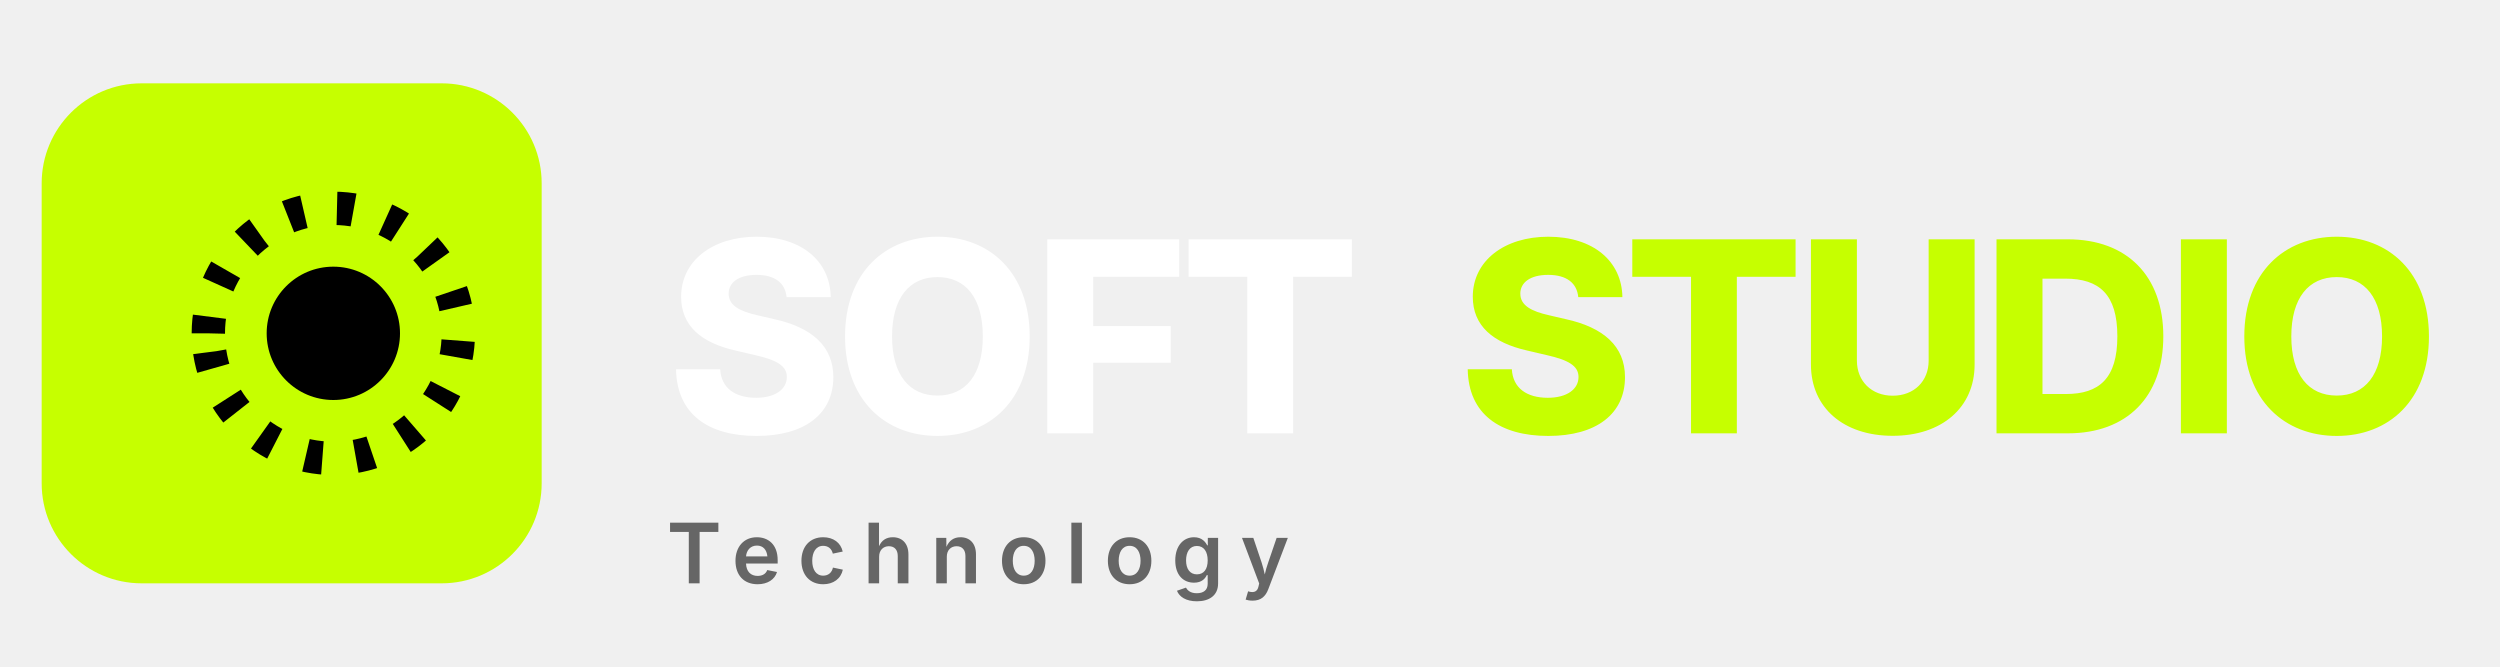
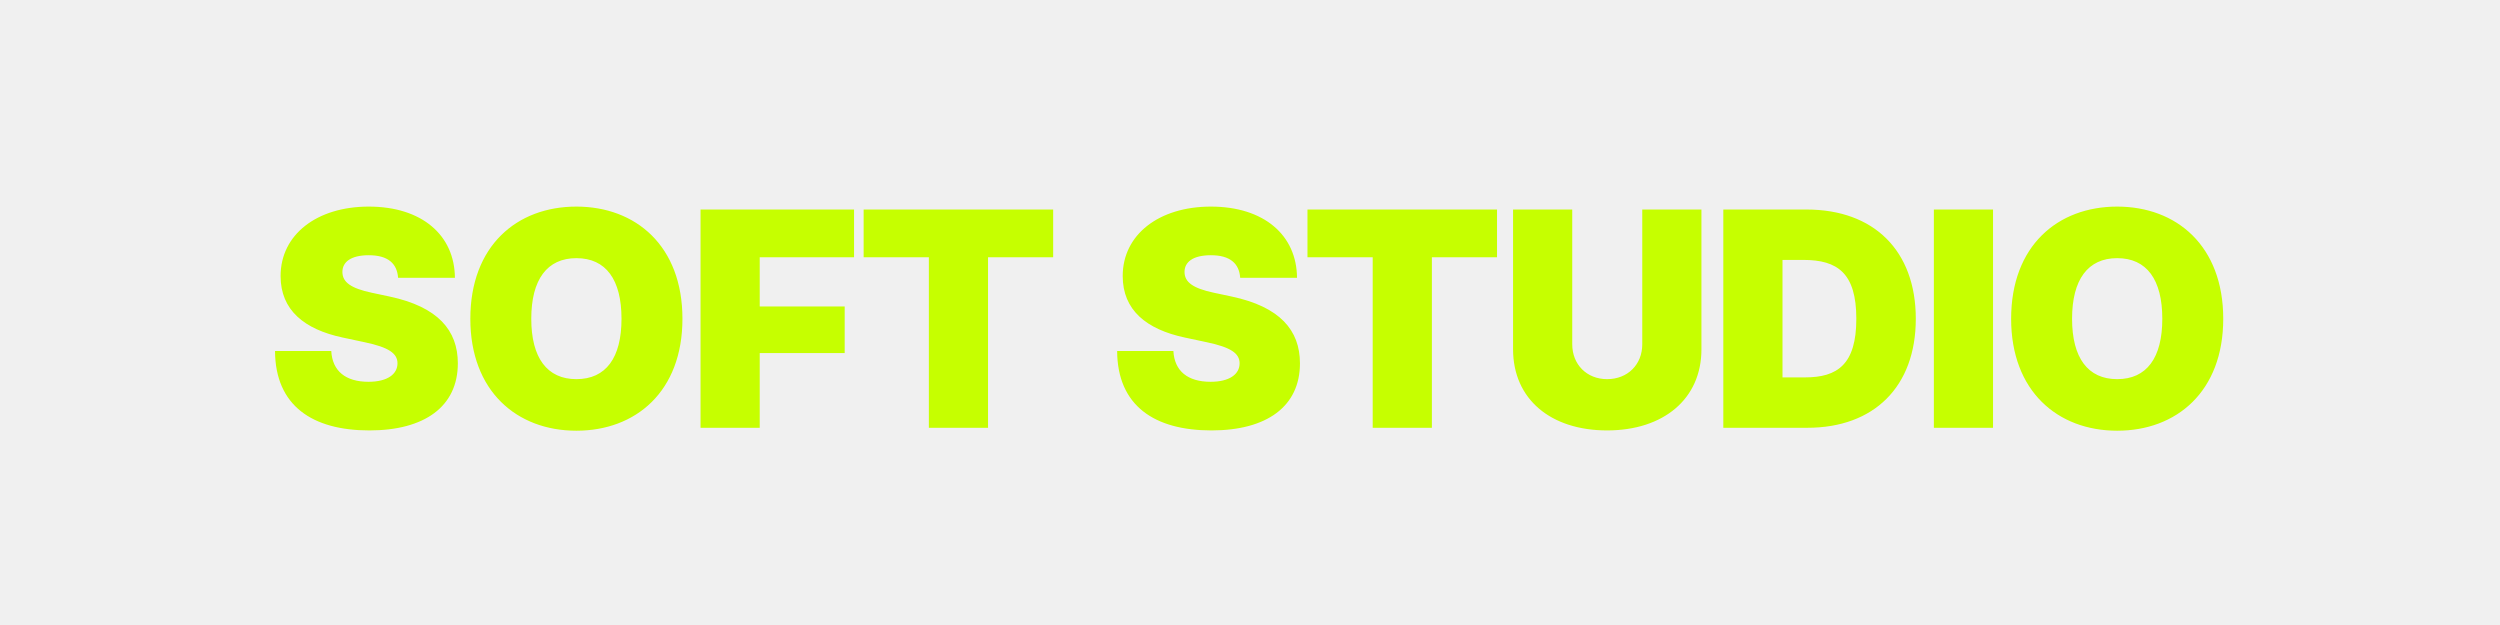
- <svg xmlns="http://www.w3.org/2000/svg" viewBox="0 0 300 80" fill="none">
-   <rect x="5" y="10" width="60" height="60" rx="12" fill="#c6ff00" />
-   <path d="M25 40C25 31.716 31.716 25 40 25C48.284 25 55 31.716 55 40C55 48.284 48.284 55 40 55C31.716 55 25 48.284 25 40Z" stroke="black" stroke-width="4" stroke-dasharray="2 4" />
-   <path d="M32 40C32 35.582 35.582 32 40 32C44.418 32 48 35.582 48 40C48 44.418 44.418 48 40 48C35.582 48 32 44.418 32 40Z" fill="black" />
-   <text x="80" y="52" fill="white" style="font-family: 'Inter', sans-serif; font-size: 32px; font-weight: 800; letter-spacing: -1px;">SOFT</text>
-   <text x="175" y="52" fill="#c6ff00" style="font-family: 'Inter', sans-serif; font-size: 32px; font-weight: 800; letter-spacing: -1px;">STUDIO</text>
-   <text x="80" y="70" fill="#666" style="font-family: 'Inter', sans-serif; font-size: 10px; font-weight: 600; letter-spacing: 2px; text-transform: uppercase;">Technology</text>
+ <svg xmlns="http://www.w3.org/2000/svg" viewBox="0 0 400 100" fill="none">
+   <text x="50%" y="50%" dominant-baseline="middle" text-anchor="middle" fill="#c6ff00" style="font-family: 'Inter', sans-serif; font-size: 48px; font-weight: 900; letter-spacing: -1px; text-transform: uppercase;">SOFT STUDIO</text>
</svg>
